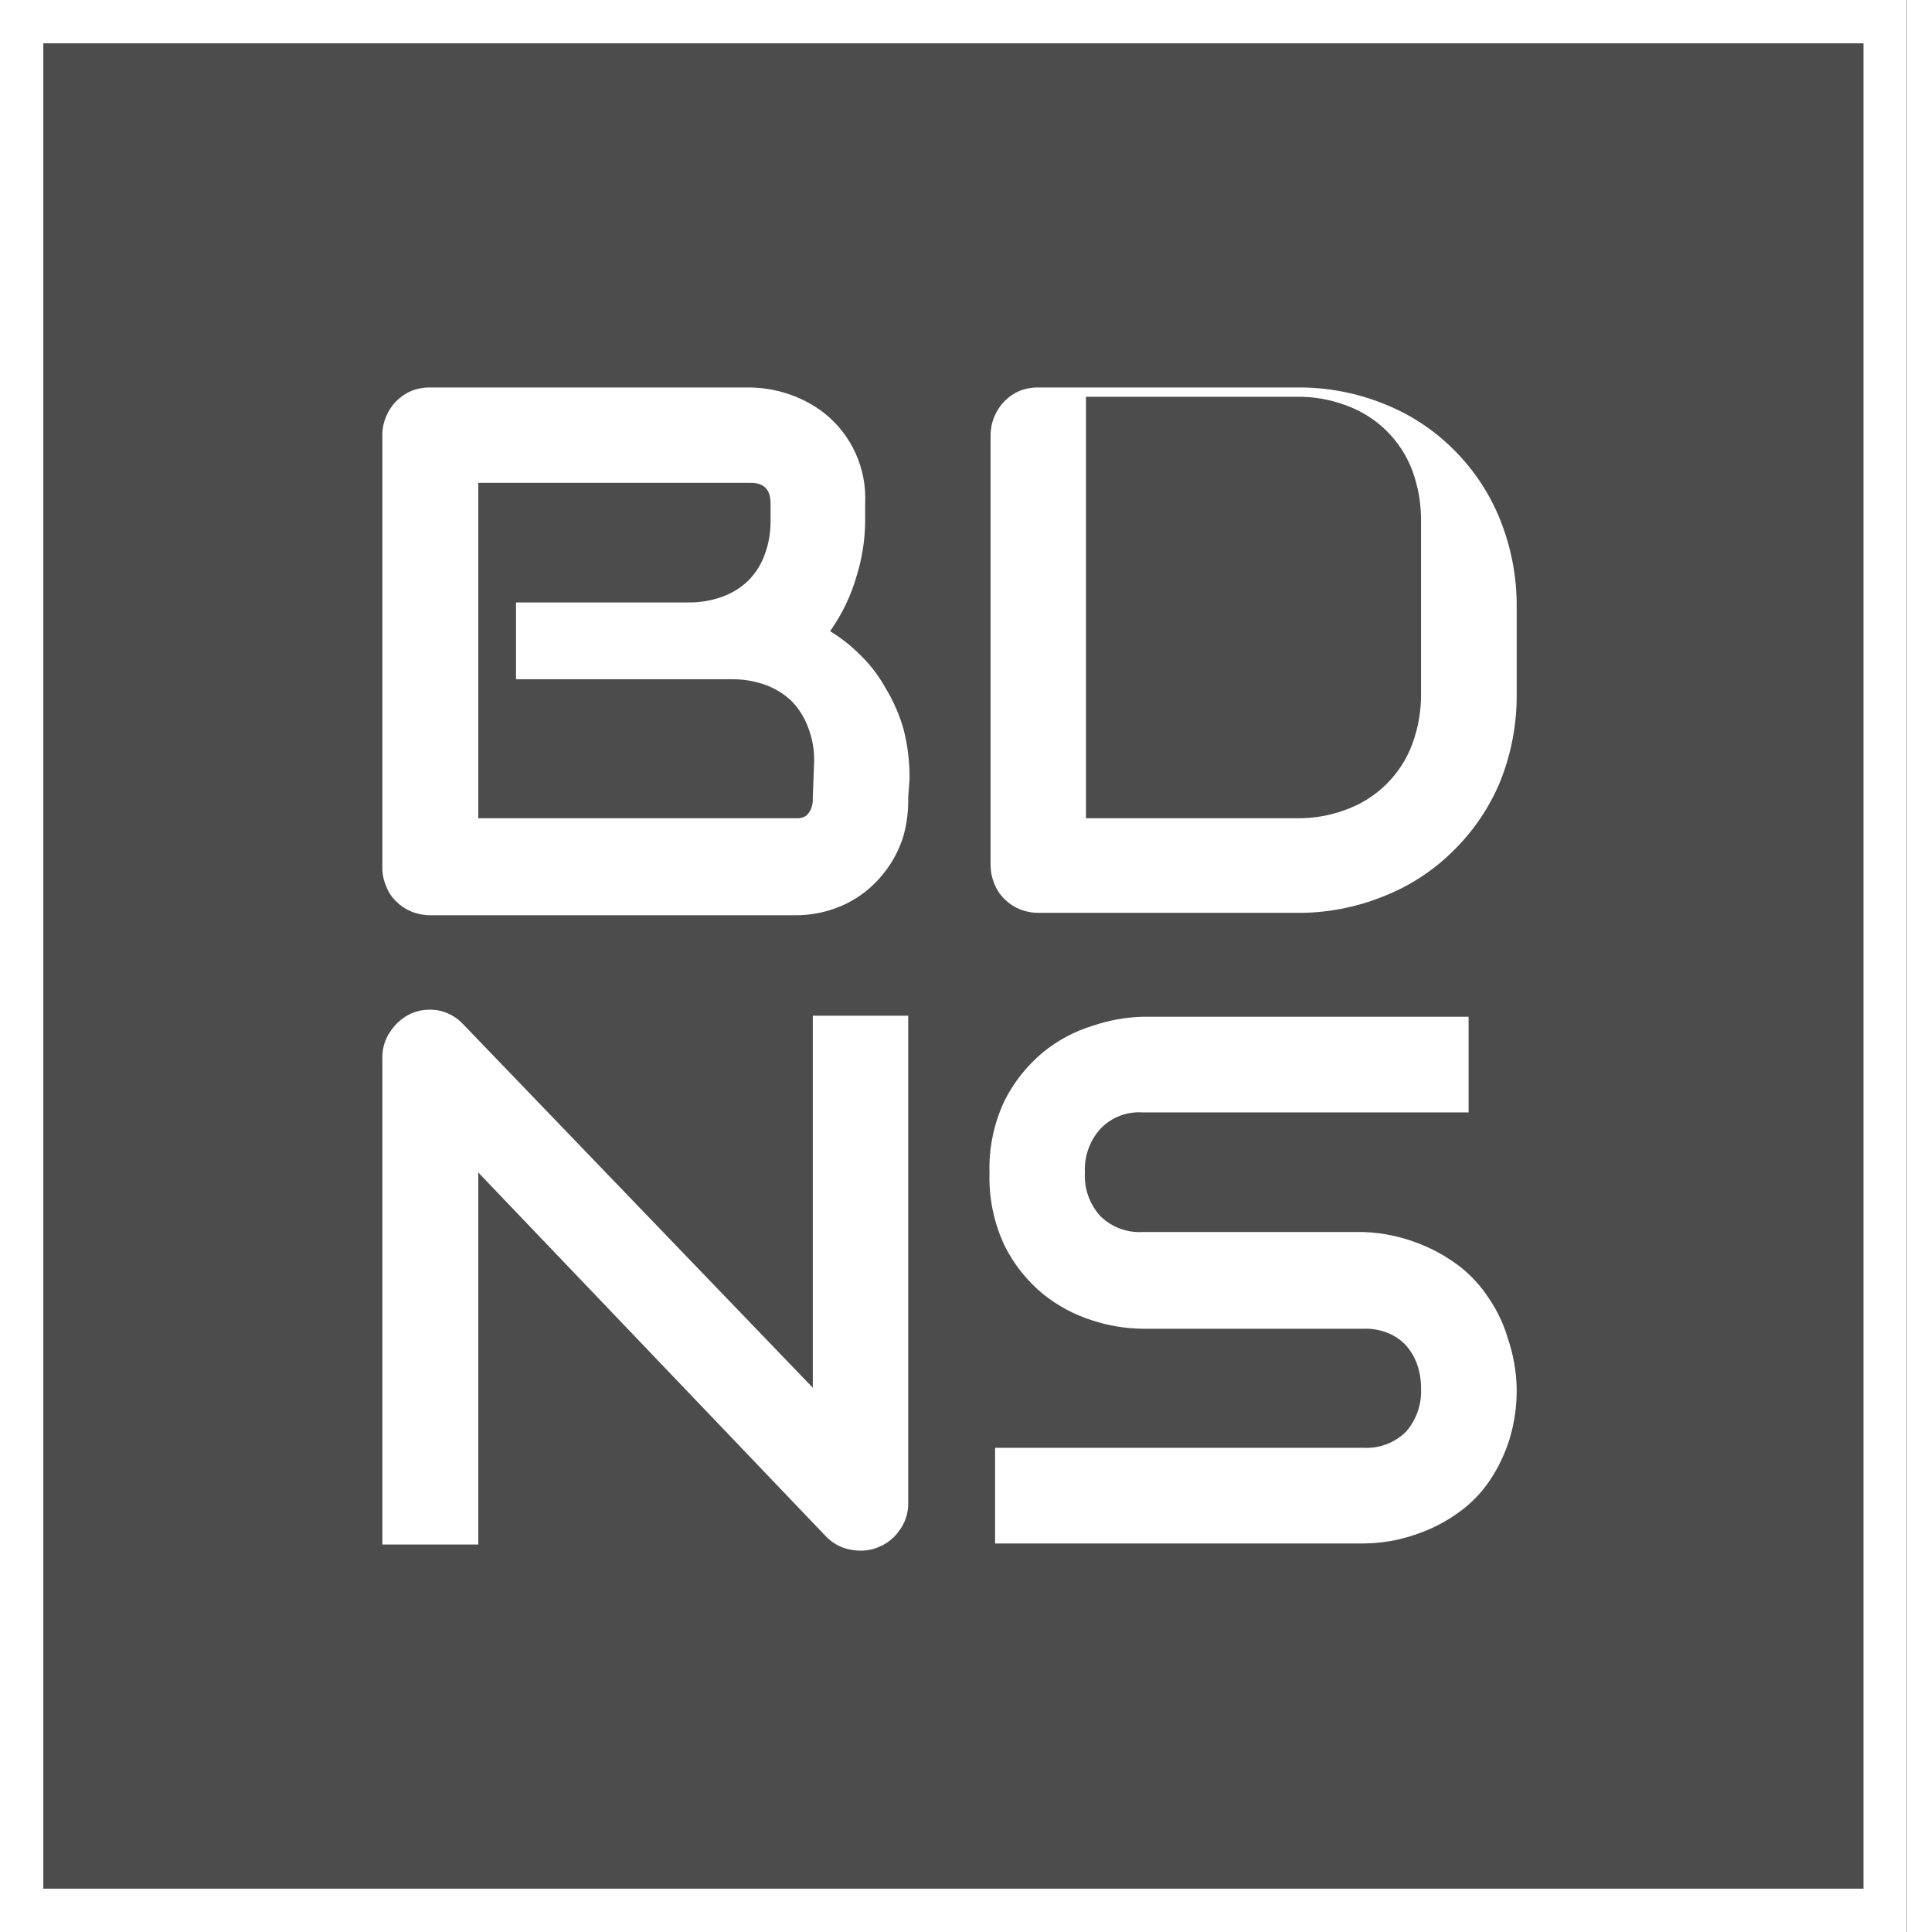
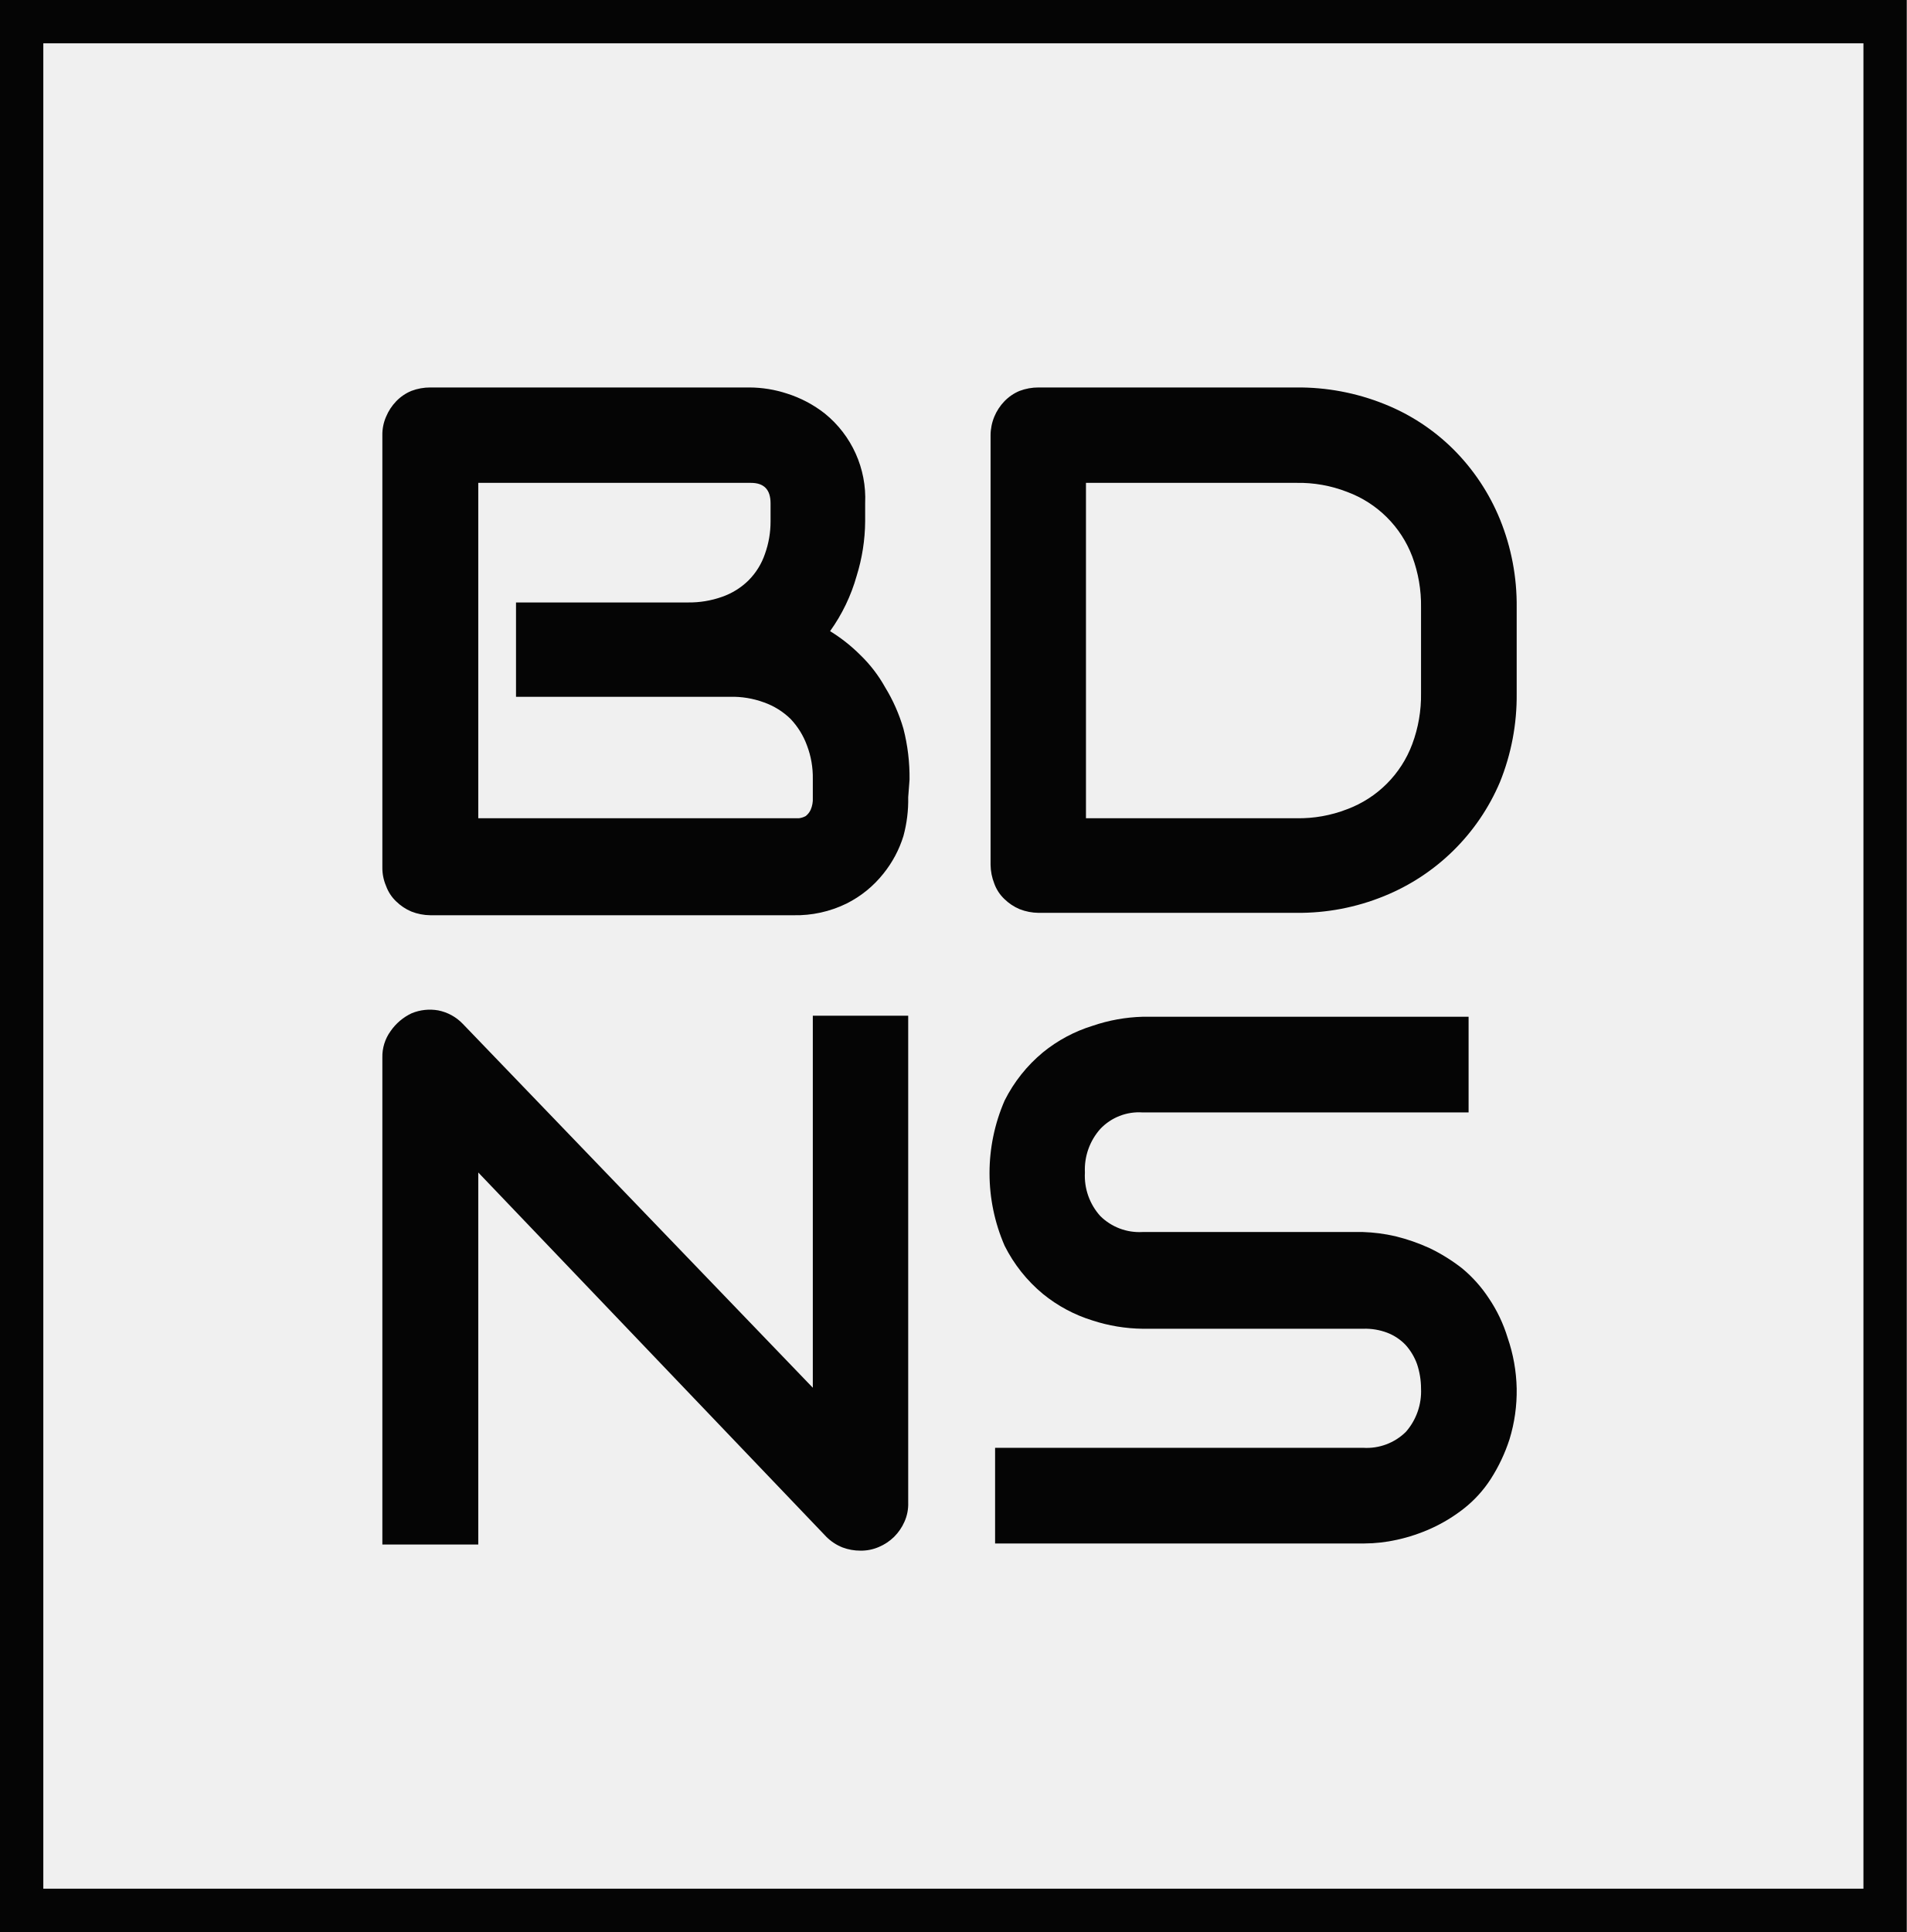
- <svg xmlns="http://www.w3.org/2000/svg" width="71.76" height="72.7">
+ <svg xmlns="http://www.w3.org/2000/svg" viewBox="0 0 71.76 72.7">
  <defs>
-     <style>.cls-1{fill:#fff;}</style>
+     <style>.cls-1{fill:#050505;}</style>
  </defs>
-   <g>
-     <rect fill="#4c4c4c" id="canvas_background" height="74.7" width="73.76" y="-1" x="-1" />
-   </g>
-   <g>
-     <g id="Слой_2">
-       <g id="Слой_1-2">
-         <path id="svg_1" d="m34.18,30a5,5 0 0 1 -0.18,1.46a4.19,4.19 0 0 1 -0.75,1.41a4.08,4.08 0 0 1 -1.39,1.13a4.32,4.32 0 0 1 -2,0.44l-13.66,0a1.89,1.89 0 0 1 -0.72,-0.14a1.73,1.73 0 0 1 -0.57,-0.38a1.54,1.54 0 0 1 -0.38,-0.58a1.7,1.7 0 0 1 -0.14,-0.71l0,-16.25a1.68,1.68 0 0 1 0.14,-0.7a1.72,1.72 0 0 1 0.38,-0.58a1.75,1.75 0 0 1 0.57,-0.39a1.88,1.88 0 0 1 0.72,-0.13l12,0a4.72,4.72 0 0 1 1.42,0.23a4.52,4.52 0 0 1 1.42,0.75a4.09,4.09 0 0 1 1.52,3.38l0,0.68a7.13,7.13 0 0 1 -0.32,2.05a6.82,6.82 0 0 1 -1,2.08a6.1,6.1 0 0 1 1.14,0.9a5.33,5.33 0 0 1 0.93,1.21a6.45,6.45 0 0 1 0.69,1.56a7.22,7.22 0 0 1 0.23,1.92l-0.05,0.66zm-3.54,-1.35a3.33,3.33 0 0 0 -0.22,-1.26a2.84,2.84 0 0 0 -0.62,-1a2.78,2.78 0 0 0 -1,-0.62a3.6,3.6 0 0 0 -1.27,-0.21l-8.11,0l0,-2.89l6.48,0a3.64,3.64 0 0 0 1.27,-0.21a2.74,2.74 0 0 0 1,-0.62a2.69,2.69 0 0 0 0.62,-1a3.54,3.54 0 0 0 0.21,-1.22l0,-0.68c0,-0.52 -0.25,-0.77 -0.74,-0.77l-10.26,0l0,12.62l12.07,0a0.73,0.73 0 0 0 0.25,-0.08a0.69,0.69 0 0 0 0.19,-0.24a1,1 0 0 0 0.08,-0.45l0.05,-1.37z" class="cls-1" />
-         <path id="svg_2" d="m57.08,26.1a8.66,8.66 0 0 1 -0.63,3.33a7.86,7.86 0 0 1 -1.74,2.57a7.7,7.7 0 0 1 -2.62,1.72a8.51,8.51 0 0 1 -3.3,0.63l-9.7,0a1.89,1.89 0 0 1 -0.72,-0.14a1.73,1.73 0 0 1 -0.57,-0.38a1.67,1.67 0 0 1 -0.38,-0.58a1.87,1.87 0 0 1 -0.14,-0.71l0,-16.16a1.86,1.86 0 0 1 0.14,-0.7a1.88,1.88 0 0 1 0.38,-0.58a1.75,1.75 0 0 1 0.57,-0.39a1.88,1.88 0 0 1 0.72,-0.13l9.7,0a8.51,8.51 0 0 1 3.3,0.62a7.7,7.7 0 0 1 2.62,1.72a7.8,7.8 0 0 1 1.74,2.62a8.65,8.65 0 0 1 0.63,3.32l0,3.24zm-3.6,-6.48a5.37,5.37 0 0 0 -0.33,-1.92a4.16,4.16 0 0 0 -2.45,-2.43a5.07,5.07 0 0 0 -1.91,-0.34l-7.92,0l0,15.86l7.92,0a5.07,5.07 0 0 0 1.91,-0.34a4.16,4.16 0 0 0 2.45,-2.45a5.3,5.3 0 0 0 0.33,-1.92l0,-6.46z" class="cls-1" />
-         <path id="svg_3" d="m34.18,56.54a1.71,1.71 0 0 1 -0.14,0.72a1.92,1.92 0 0 1 -0.39,0.57a1.73,1.73 0 0 1 -0.57,0.38a1.68,1.68 0 0 1 -0.7,0.14a1.93,1.93 0 0 1 -0.67,-0.12a1.75,1.75 0 0 1 -0.61,-0.4l-13.1,-13.71l0,14l-3.61,0l0,-18.32a1.69,1.69 0 0 1 0.31,-1a1.89,1.89 0 0 1 0.79,-0.67a1.8,1.8 0 0 1 1,-0.11a1.72,1.72 0 0 1 0.93,0.51l13.17,13.69l0,-14l3.59,0l0,18.32z" class="cls-1" />
-         <path id="svg_4" d="m57.08,52.25a6.34,6.34 0 0 1 -0.27,1.91a6.11,6.11 0 0 1 -0.71,1.5a4.75,4.75 0 0 1 -1,1.1a6.15,6.15 0 0 1 -1.23,0.75a6.74,6.74 0 0 1 -1.29,0.43a6.2,6.2 0 0 1 -1.24,0.14l-13.89,0l0,-3.6l13.85,0a2.12,2.12 0 0 0 1.61,-0.6a2.3,2.3 0 0 0 0.57,-1.63a2.69,2.69 0 0 0 -0.15,-0.92a2.19,2.19 0 0 0 -0.43,-0.72a1.94,1.94 0 0 0 -0.69,-0.46a2.24,2.24 0 0 0 -0.91,-0.15l-8.3,0a6.31,6.31 0 0 1 -1.88,-0.31a5.65,5.65 0 0 1 -1.87,-1a5.58,5.58 0 0 1 -1.44,-1.81a6,6 0 0 1 -0.57,-2.74a5.93,5.93 0 0 1 0.57,-2.73a5.68,5.68 0 0 1 1.44,-1.81a5.47,5.47 0 0 1 1.87,-1a6.34,6.34 0 0 1 1.88,-0.34l12.27,0l0,3.6l-12.27,0a2,2 0 0 0 -1.59,0.62a2.28,2.28 0 0 0 -0.58,1.64a2.25,2.25 0 0 0 0.58,1.64a2.09,2.09 0 0 0 1.59,0.6l8.29,0a6.11,6.11 0 0 1 1.23,0.16a6.61,6.61 0 0 1 1.29,0.45a6.21,6.21 0 0 1 1.22,0.76a5,5 0 0 1 1,1.12a5.27,5.27 0 0 1 0.71,1.49a6.25,6.25 0 0 1 0.34,1.91z" class="cls-1" />
-         <path id="svg_5" d="m71.76,72.7l-71.76,0l0,-72.7l71.76,0l0,72.7zm-70.13,-1.63l68.5,0l0,-69.44l-68.5,0l0,69.44z" class="cls-1" />
+   <g id="Слой_2" data-name="Слой 2">
+     <g id="Слой_1-2" data-name="Слой 1">
+       <g id="Слой_2-2" data-name="Слой 2">
+         <g id="Слой_1-2-2" data-name="Слой 1-2">
+           <path class="cls-1" d="M34.18,30A5.17,5.17,0,0,1,34,31.46a4.26,4.26,0,0,1-.75,1.41A4.13,4.13,0,0,1,31.86,34a4.33,4.33,0,0,1-2,.44H16.2a2,2,0,0,1-.72-.14,1.84,1.84,0,0,1-.57-.38,1.5,1.5,0,0,1-.38-.58,1.73,1.73,0,0,1-.14-.71V16.38a1.68,1.68,0,0,1,.14-.7,1.88,1.88,0,0,1,.38-.58,1.7,1.7,0,0,1,.57-.39,2,2,0,0,1,.72-.13h12a4.59,4.59,0,0,1,1.42.23,4.51,4.51,0,0,1,1.42.75,4.1,4.1,0,0,1,1.52,3.38v.68a7.08,7.08,0,0,1-.32,2.05,6.67,6.67,0,0,1-1,2.08,6.19,6.19,0,0,1,1.14.9,5.2,5.2,0,0,1,.93,1.21A6.4,6.4,0,0,1,34,27.42a7.31,7.31,0,0,1,.23,1.92Zm-3.59-.69a3.38,3.38,0,0,0-.22-1.26,2.89,2.89,0,0,0-.62-1,2.75,2.75,0,0,0-1-.62,3.46,3.46,0,0,0-1.27-.21H19.42V22.67H25.9a3.68,3.68,0,0,0,1.27-.21,2.67,2.67,0,0,0,1-.62,2.59,2.59,0,0,0,.62-1A3.6,3.6,0,0,0,29,19.62v-.68c0-.52-.25-.77-.74-.77H18V30.79H30.07a.73.73,0,0,0,.25-.08.63.63,0,0,0,.19-.24,1,1,0,0,0,.08-.45Z" />
+           <path class="cls-1" d="M57.08,26.1a8.65,8.65,0,0,1-.63,3.33,8,8,0,0,1-4.36,4.29,8.5,8.5,0,0,1-3.3.63h-9.7a2,2,0,0,1-.72-.14,1.84,1.84,0,0,1-.57-.38,1.5,1.5,0,0,1-.38-.58,2,2,0,0,1-.14-.71V16.38a1.86,1.86,0,0,1,.14-.7,1.88,1.88,0,0,1,.38-.58,1.7,1.7,0,0,1,.57-.39,2,2,0,0,1,.72-.13h9.7a8.67,8.67,0,0,1,3.3.62,7.75,7.75,0,0,1,2.62,1.72,8,8,0,0,1,1.74,2.62,8.56,8.56,0,0,1,.63,3.32Zm-3.6-3.24a5.25,5.25,0,0,0-.33-1.92,4.17,4.17,0,0,0-2.45-2.43,5,5,0,0,0-1.91-.34H40.87V30.79h7.92a5,5,0,0,0,1.91-.34A4.17,4.17,0,0,0,53.15,28a5.25,5.25,0,0,0,.33-1.92Z" />
+           <path class="cls-1" d="M34.18,56.54a1.63,1.63,0,0,1-.14.72,1.86,1.86,0,0,1-.39.57,1.84,1.84,0,0,1-.57.38,1.68,1.68,0,0,1-.7.14,1.89,1.89,0,0,1-.67-.12,1.8,1.8,0,0,1-.61-.4L18,44.12v14H14.39V39.8a1.63,1.63,0,0,1,.31-1,2,2,0,0,1,.79-.67,1.8,1.8,0,0,1,1-.11,1.75,1.75,0,0,1,.93.51L30.59,52.22v-14h3.59Z" />
+           <path class="cls-1" d="M57.08,52.25a6.17,6.17,0,0,1-.27,1.91,6.44,6.44,0,0,1-.71,1.5,4.56,4.56,0,0,1-1,1.1,6,6,0,0,1-1.23.75,6.51,6.51,0,0,1-1.29.43,5.75,5.75,0,0,1-1.24.14H37.45v-3.6H51.3a2.1,2.1,0,0,0,1.61-.6,2.31,2.31,0,0,0,.57-1.63,2.91,2.91,0,0,0-.15-.92,2.19,2.19,0,0,0-.43-.72,1.9,1.9,0,0,0-.69-.46A2.35,2.35,0,0,0,51.3,50H43a6.33,6.33,0,0,1-1.88-.31,5.54,5.54,0,0,1-1.87-1,5.63,5.63,0,0,1-1.44-1.81,6.85,6.85,0,0,1,0-5.47,5.63,5.63,0,0,1,1.44-1.81,5.54,5.54,0,0,1,1.87-1A6.36,6.36,0,0,1,43,38.26H55.27v3.6H43a2,2,0,0,0-1.59.62,2.3,2.3,0,0,0-.58,1.64,2.26,2.26,0,0,0,.58,1.64,2.09,2.09,0,0,0,1.59.6h8.29a6.38,6.38,0,0,1,1.23.16,7.3,7.3,0,0,1,1.29.45,6.72,6.72,0,0,1,1.22.76,5.08,5.08,0,0,1,1,1.12,5.52,5.52,0,0,1,.71,1.49A6.24,6.24,0,0,1,57.08,52.25Z" />
+           <path class="cls-1" d="M71.76,72.7H0V0H71.76ZM1.63,71.07h68.5V1.63H1.63Z" />
+         </g>
      </g>
    </g>
  </g>
</svg>
